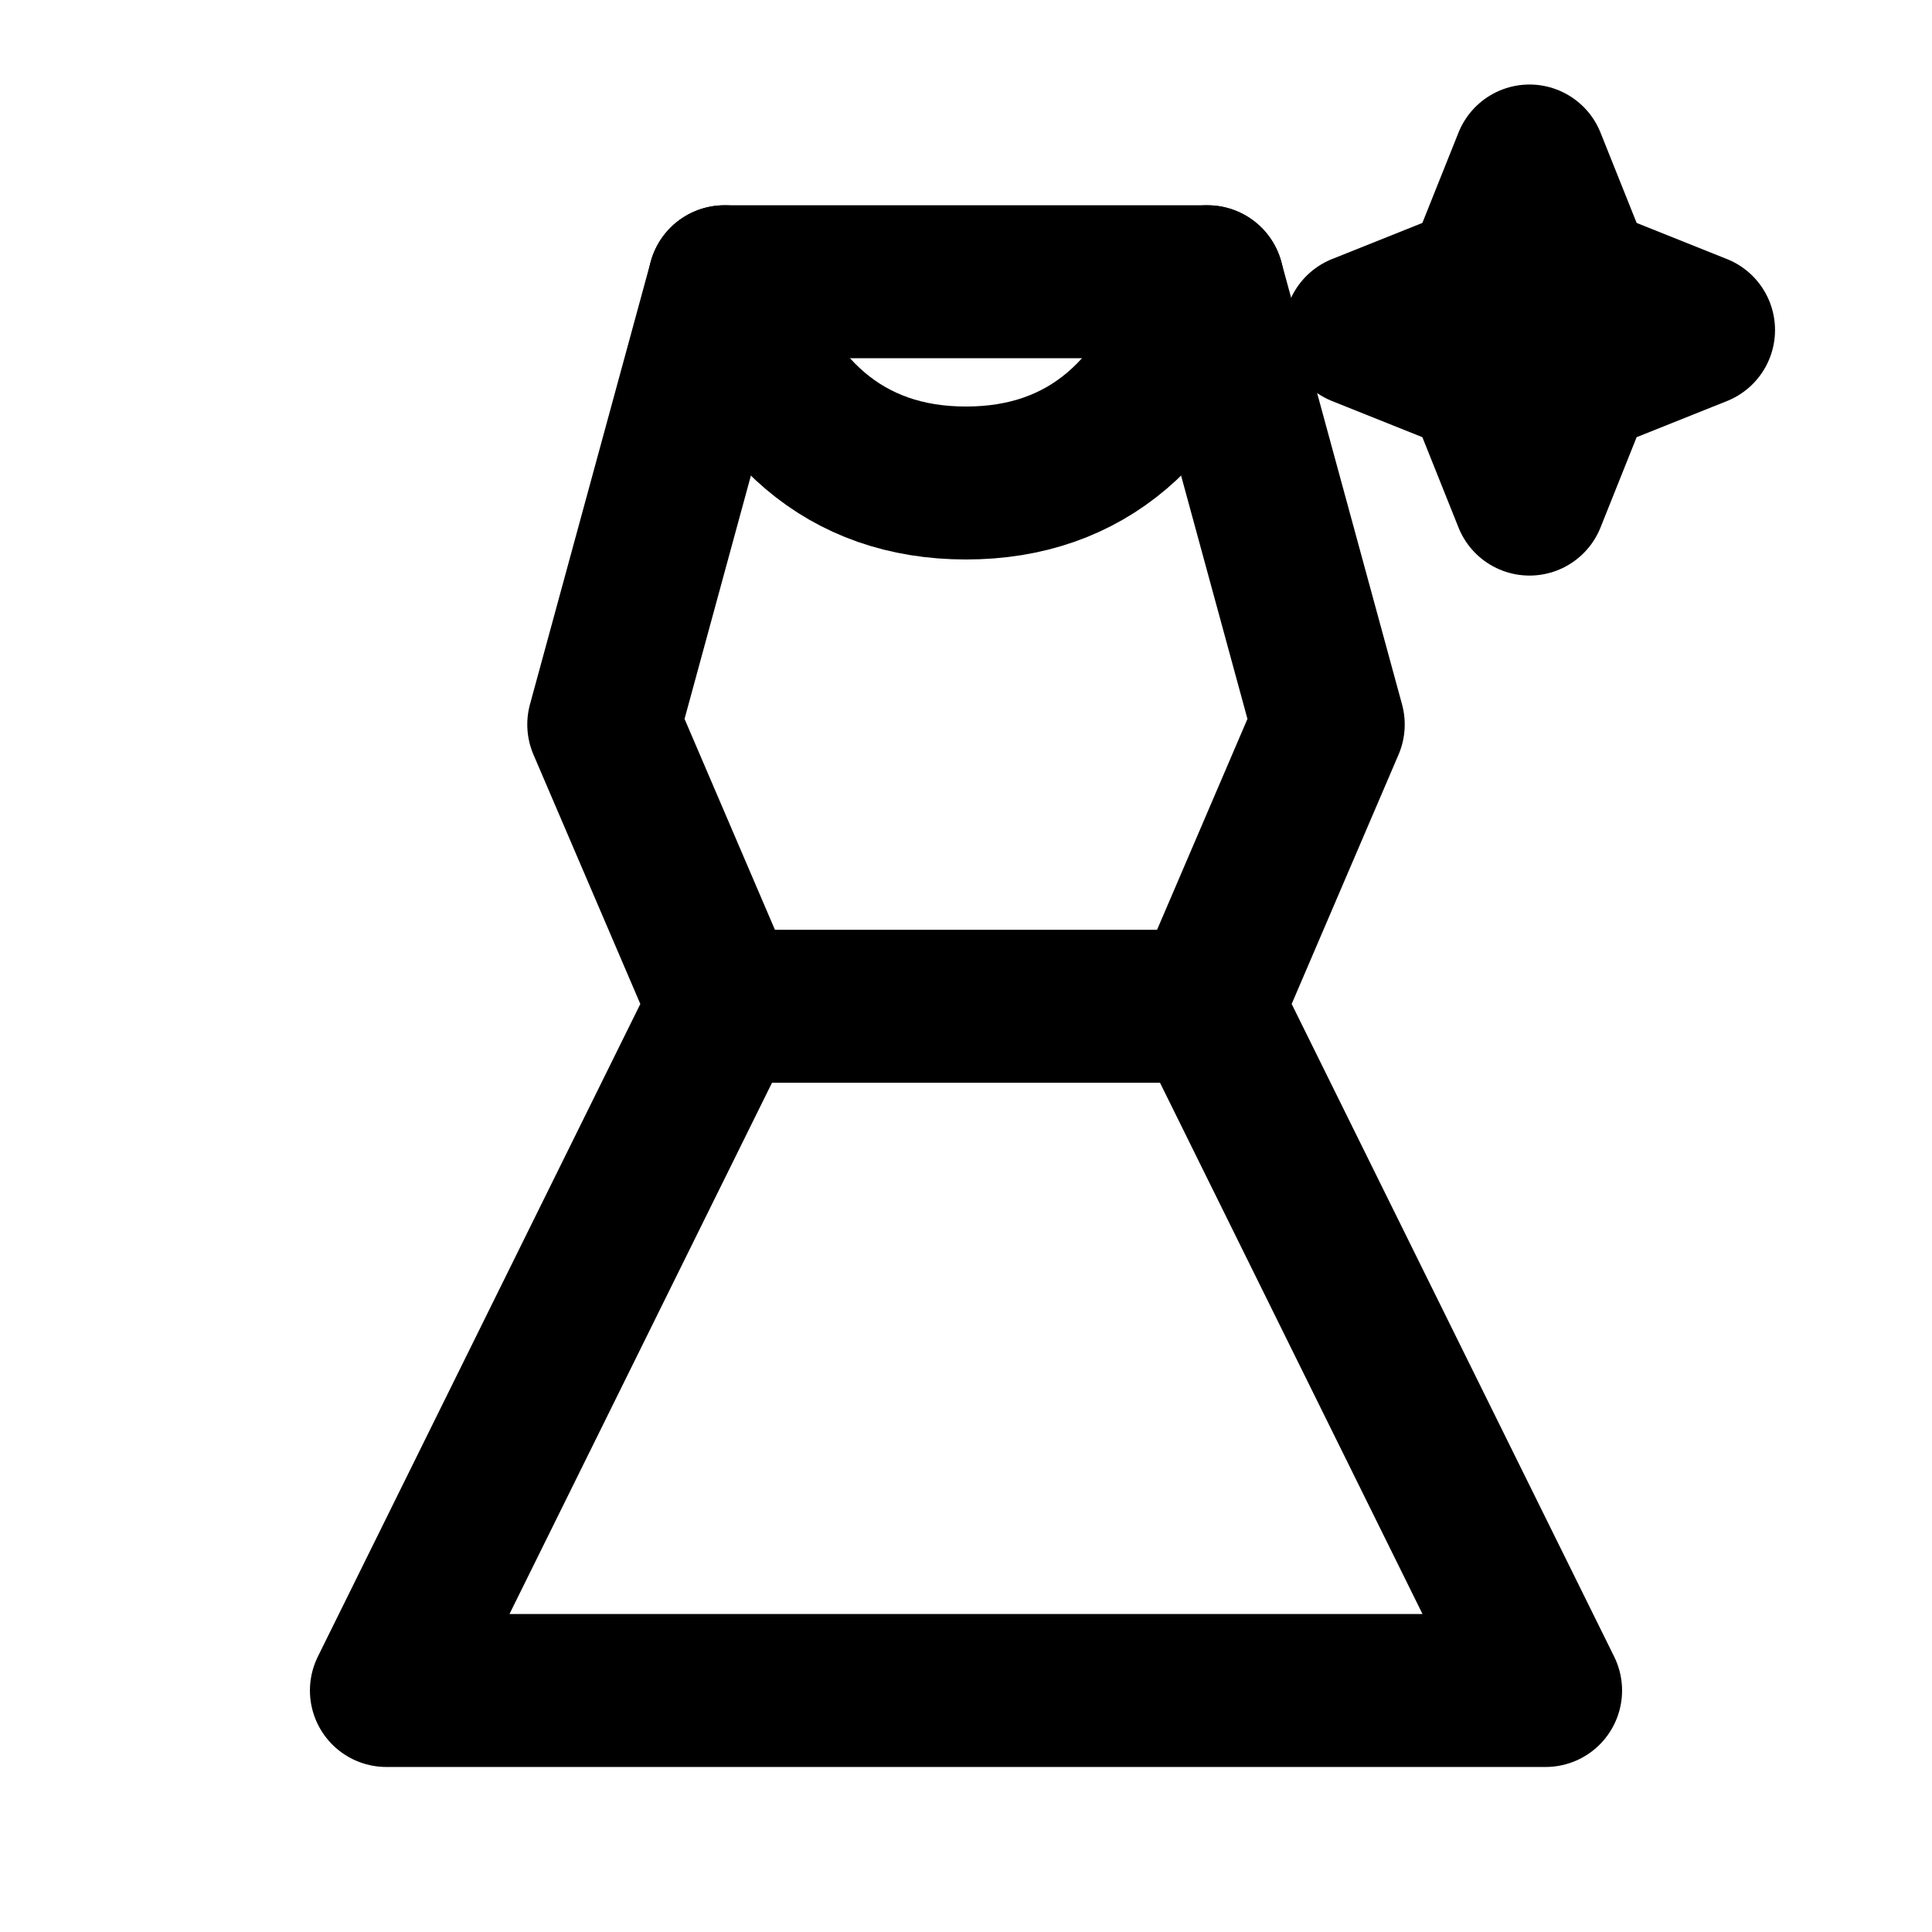
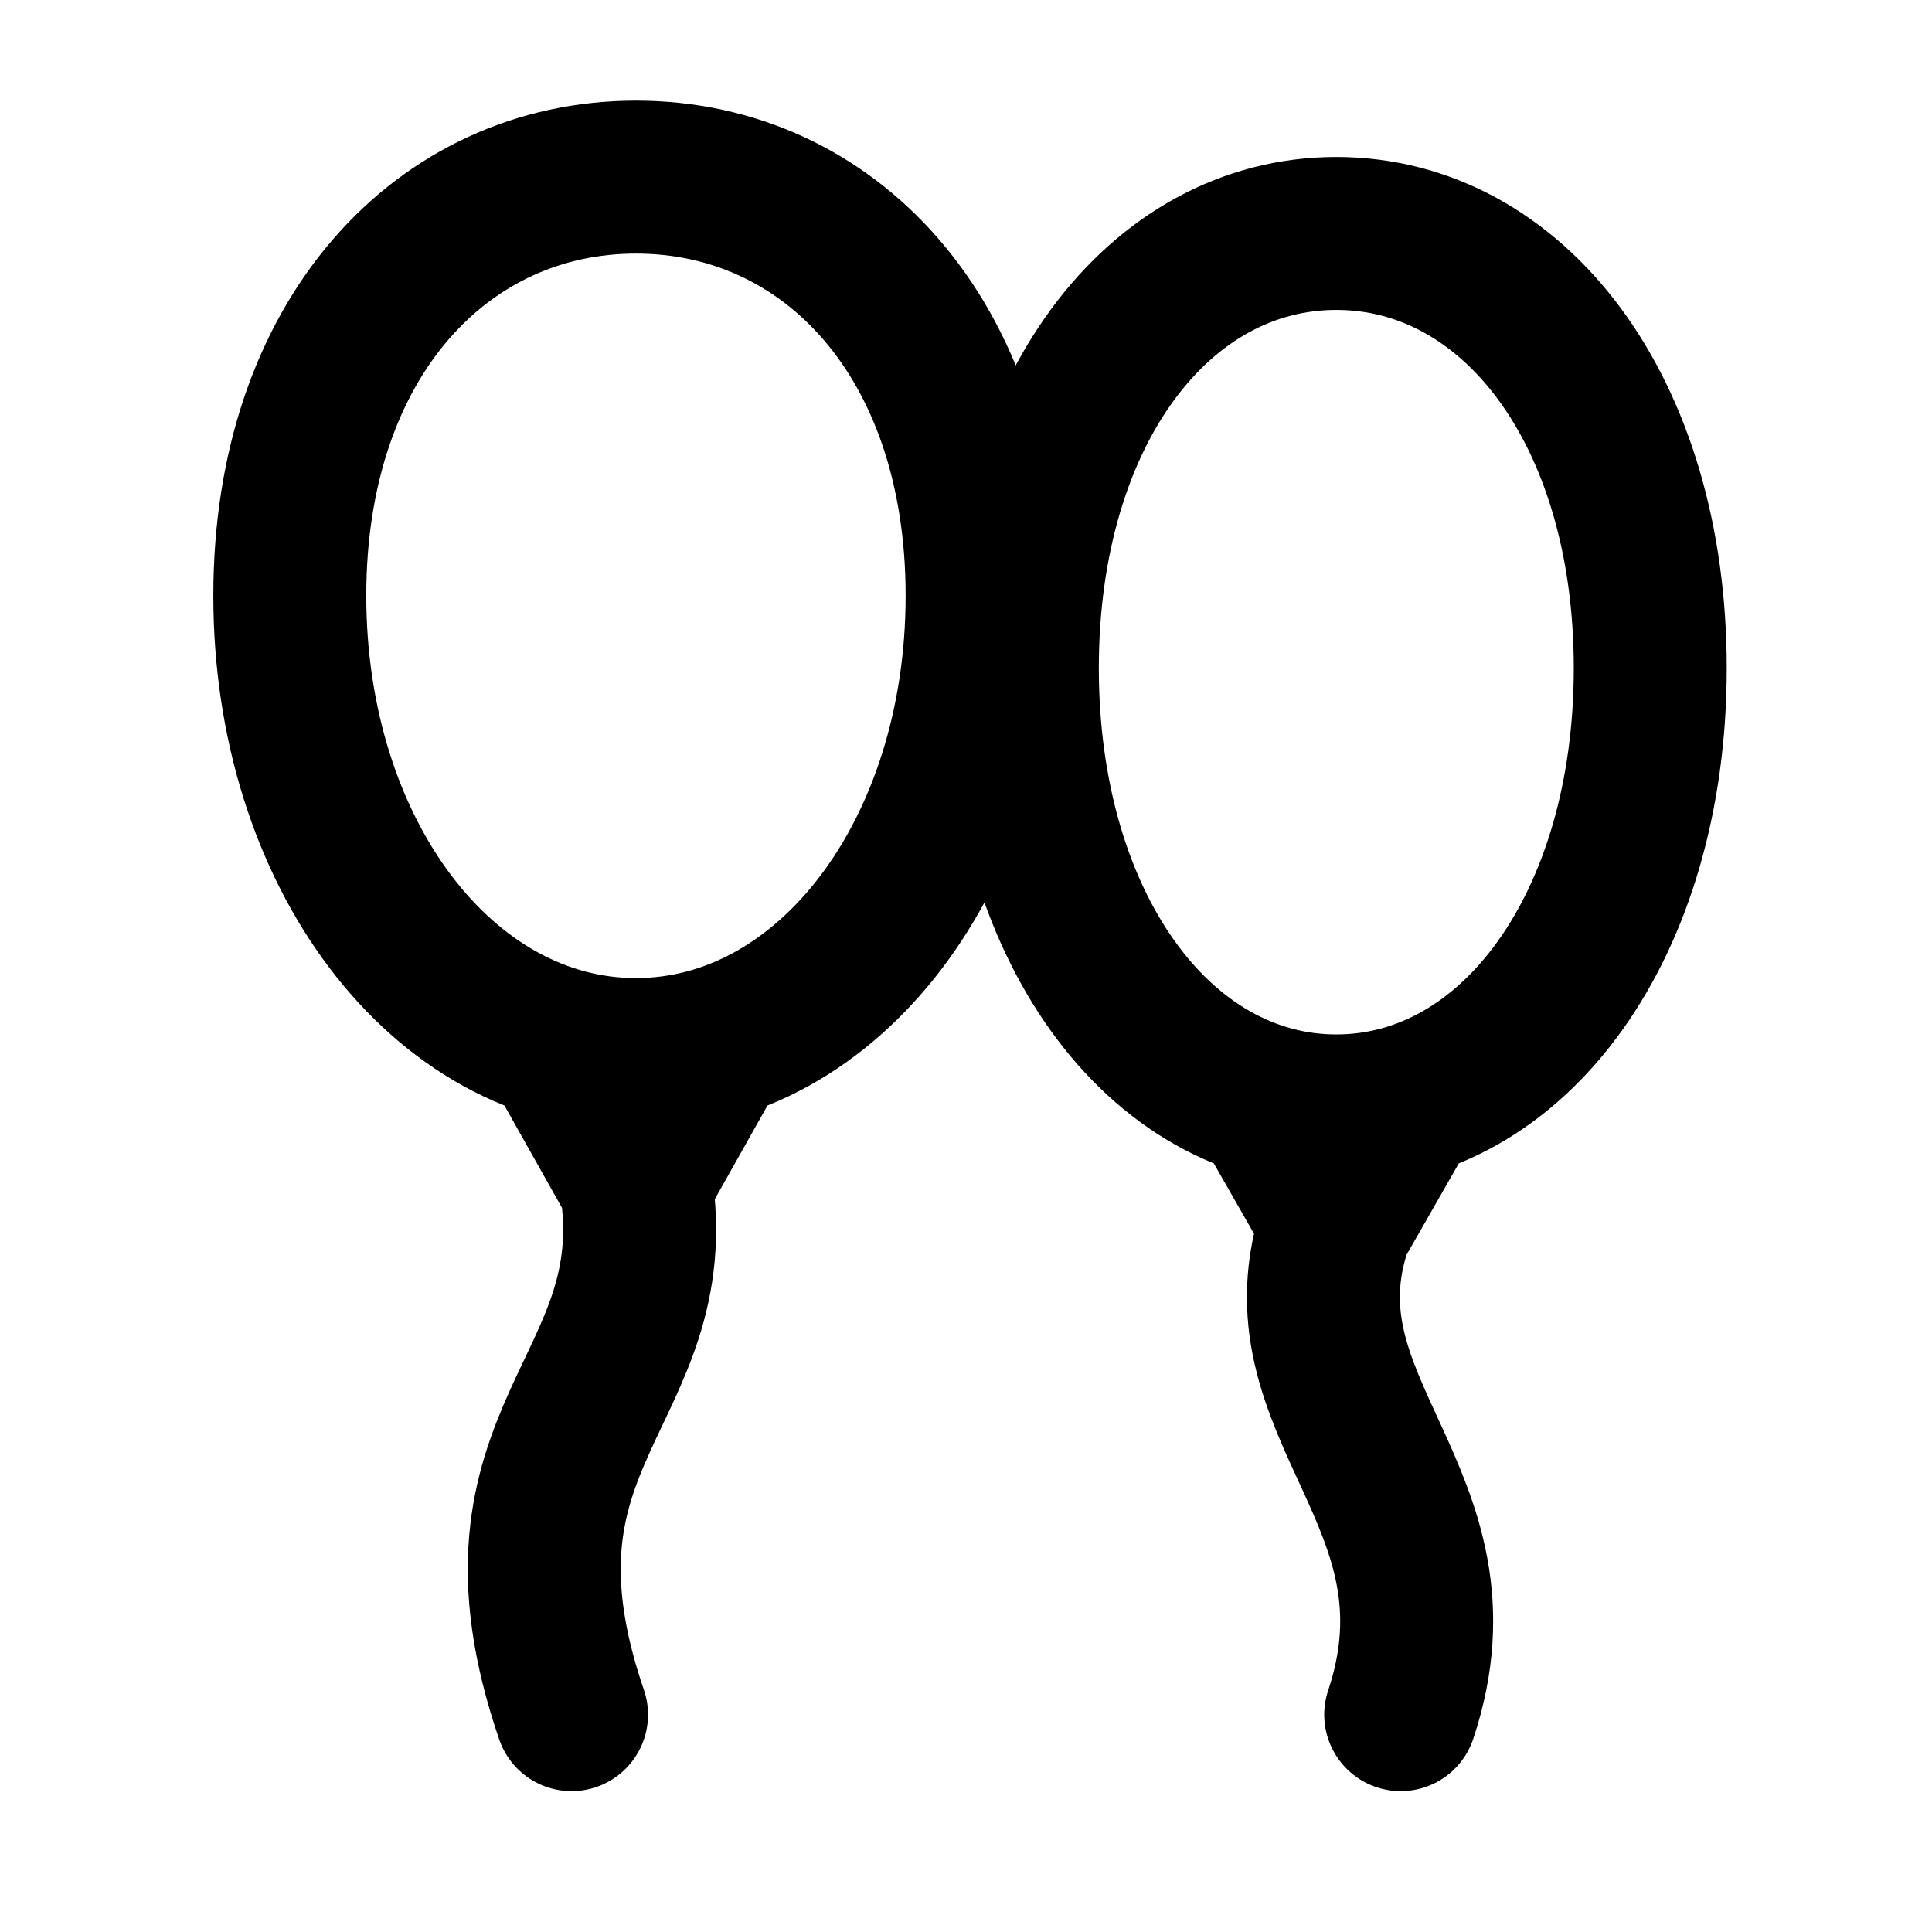
<svg xmlns="http://www.w3.org/2000/svg" viewBox="0 0 24 24" fill="none" stroke="#000" stroke-width="1.9" stroke-linecap="round" stroke-linejoin="round" aria-hidden="true">
-   <path d="M9 3.5h6l1.5 5.5-1.5 3.5 4.2 8.5H4.8L9 12.5 7.5 9 9 3.5Z" />
-   <path d="M9 3.5c.5 1.6 1.5 2.5 3 2.5s2.5-.9 3-2.5M9 12.5h6" />
-   <path d="m19 2 .6 1.5 1.5.6-1.5.6L19 6.2l-.6-1.5-1.5-.6 1.5-.6L19 2Z" />
+   <path d="M12.2 7.4c0 3.2-1.9 5.7-4.3 5.7S3.6 10.6 3.6 7.4 5.5 2.2 7.9 2.2s4.3 2 4.3 5.2ZM7 13.1l.9 1.6.9-1.6M7.9 14.7c.4 2.6-2 3.1-.8 6.6" />
+   <path d="M20.5 8.3c0 3.2-1.7 5.5-3.9 5.5s-3.9-2.3-3.9-5.5 1.7-5.4 3.9-5.4 3.9 2.2 3.9 5.4ZM15.8 13.8l.8 1.4.8-1.4m-.8 1.4c-.8 2.3 1.7 3.4.8 6.1" />
</svg>
